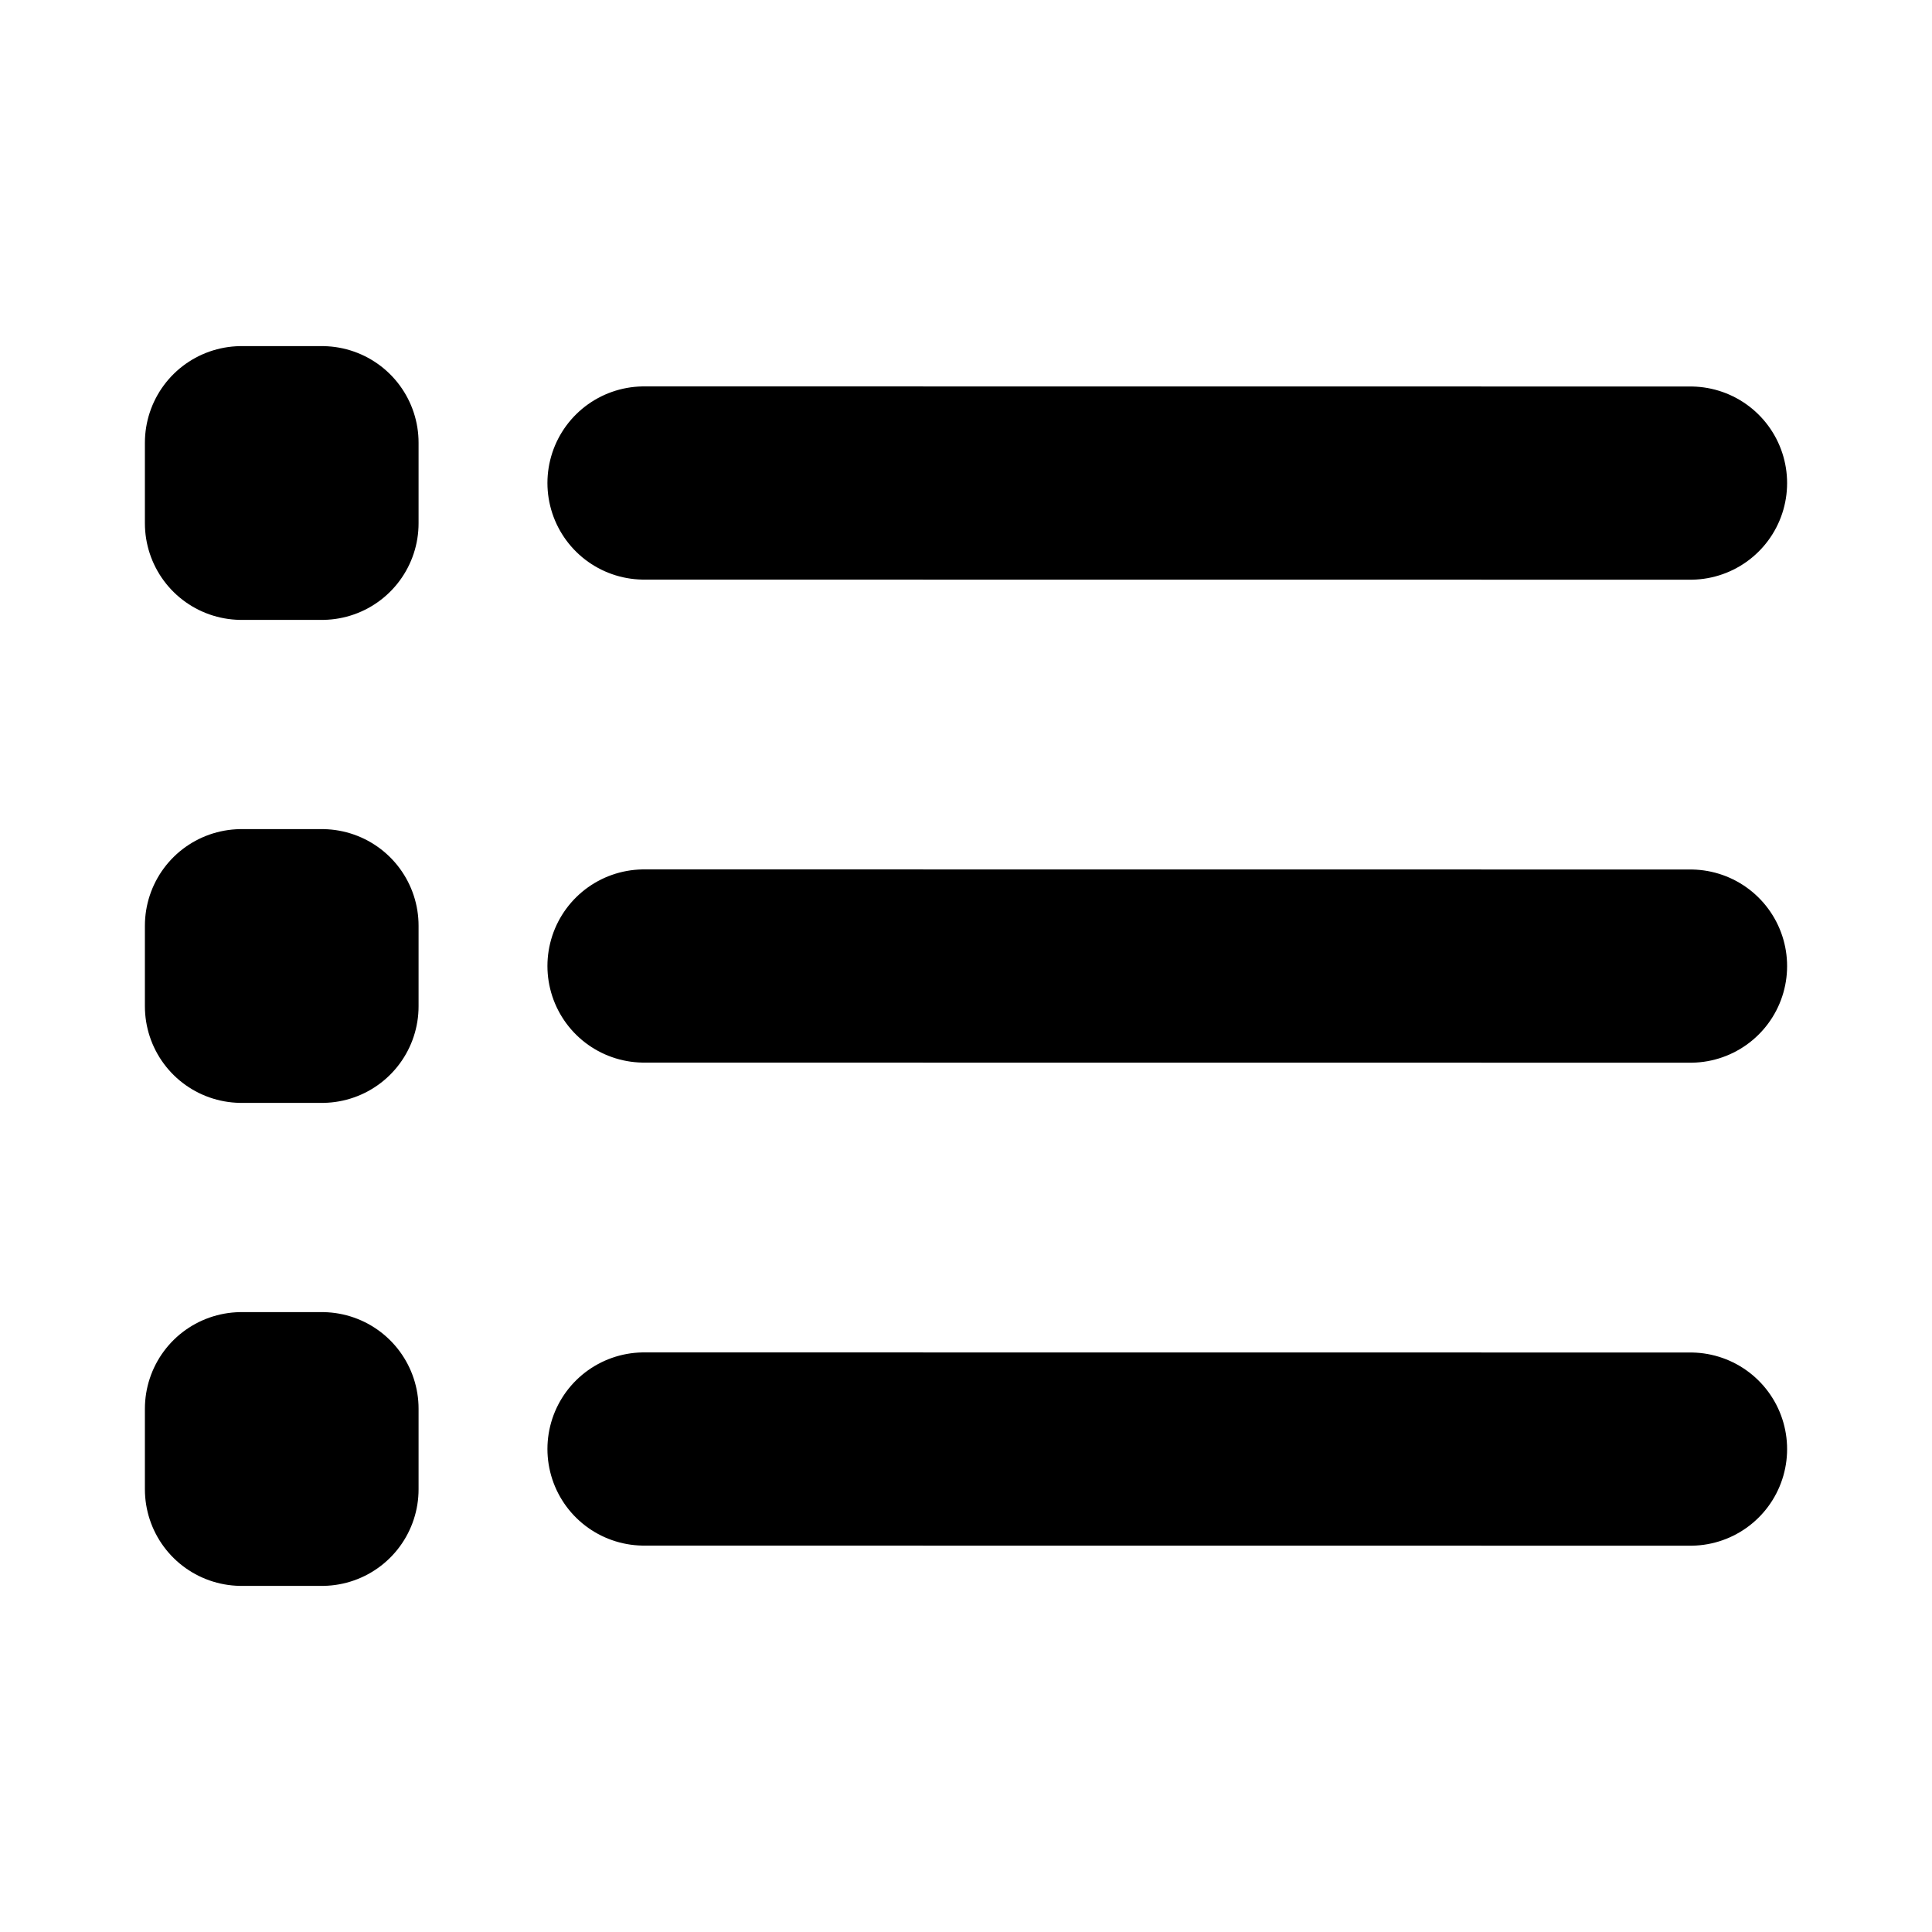
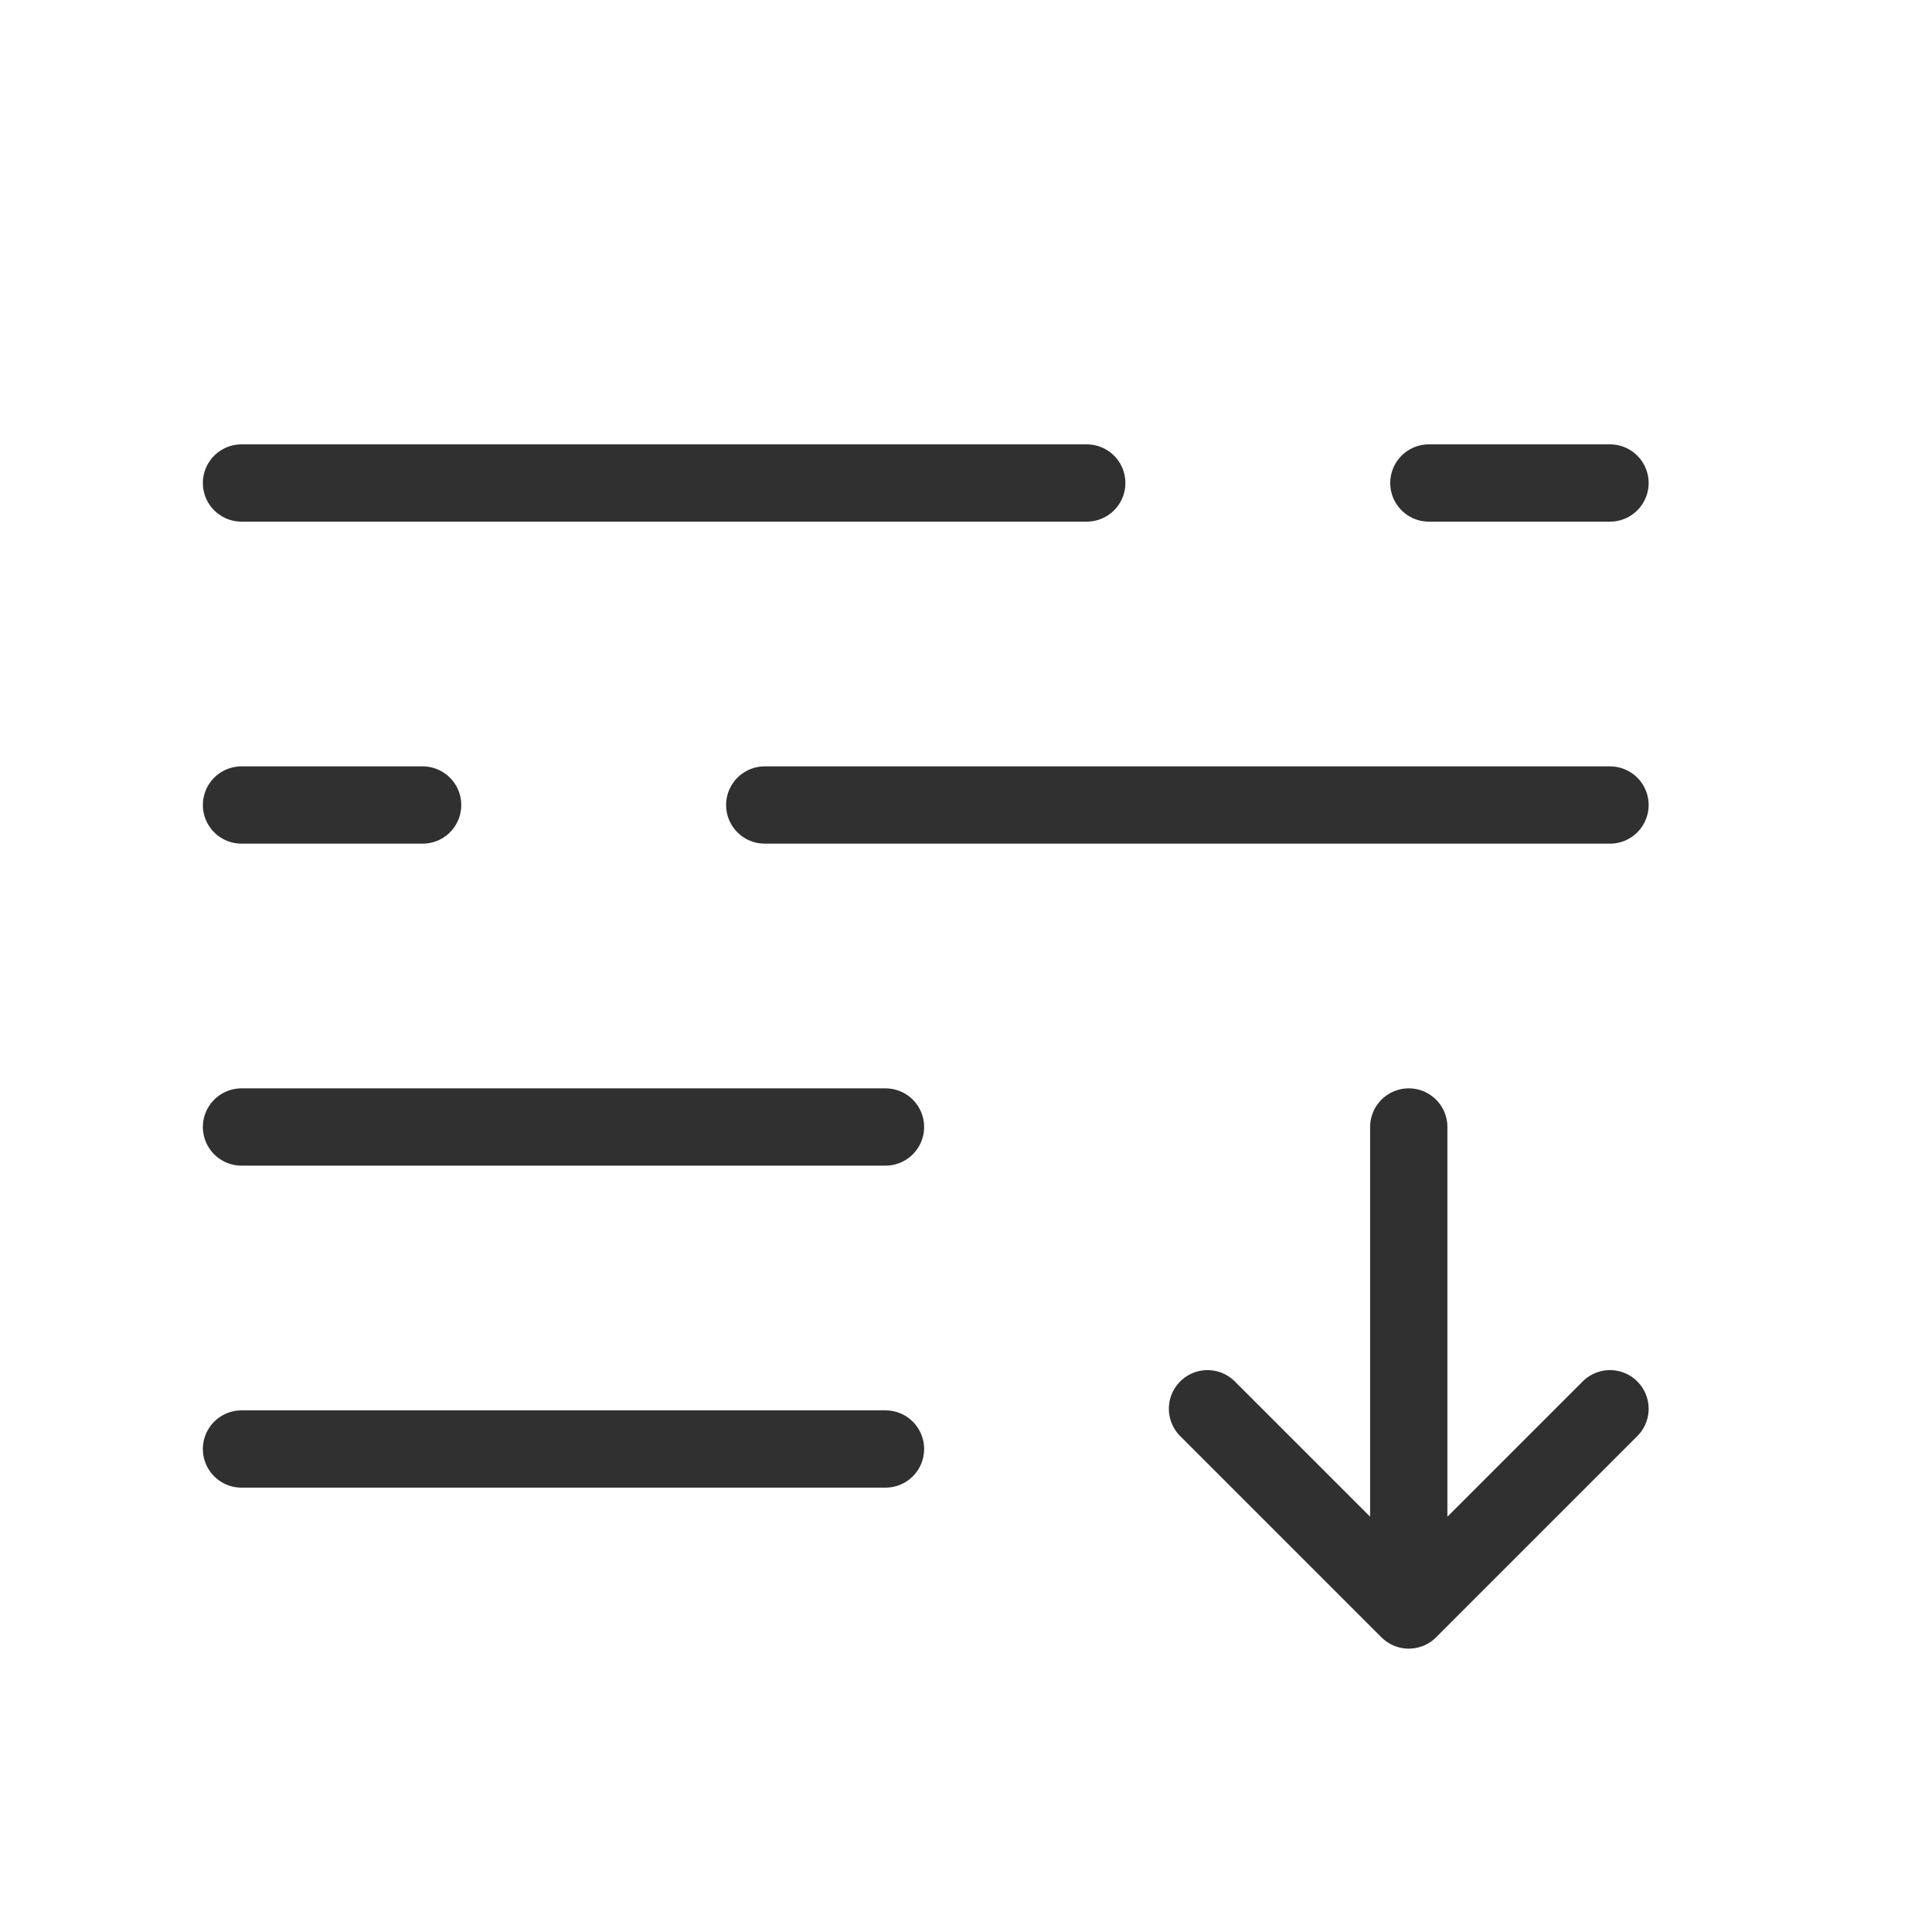
- <svg xmlns="http://www.w3.org/2000/svg" width="20" height="20" viewBox="0 0 20 20" fill="none">
-   <path d="M6.667 5L17.5 5.001M6.667 10L17.5 10.001M6.667 15L17.5 15.001M2.5 5.417H3.333V4.583H2.5V5.417ZM2.5 10.417H3.333V9.583H2.5V10.417ZM2.5 15.417H3.333V14.583H2.5V15.417Z" stroke="black" stroke-width="2" stroke-linecap="round" stroke-linejoin="round" />
+ <svg xmlns="http://www.w3.org/2000/svg" width="100" height="100" viewBox="0 0 100 100" fill="none">
+   <path d="M62.5 72.917L72.917 83.333M72.917 83.333L83.333 72.917M72.917 83.333V58.333" stroke="#303030" stroke-width="4" stroke-linecap="round" stroke-linejoin="round" />
+   <path d="M45.833 58.333H12.5" stroke="#303030" stroke-width="4" stroke-linecap="round" />
+   <path d="M45.833 75H12.5" stroke="#303030" stroke-width="4" stroke-linecap="round" />
+   <path d="M12.5 25H56.25M83.333 25H73.958" stroke="#303030" stroke-width="4" stroke-linecap="round" />
+   <path d="M83.333 41.667H39.583M12.5 41.667H21.875" stroke="#303030" stroke-width="4" stroke-linecap="round" />
</svg>
